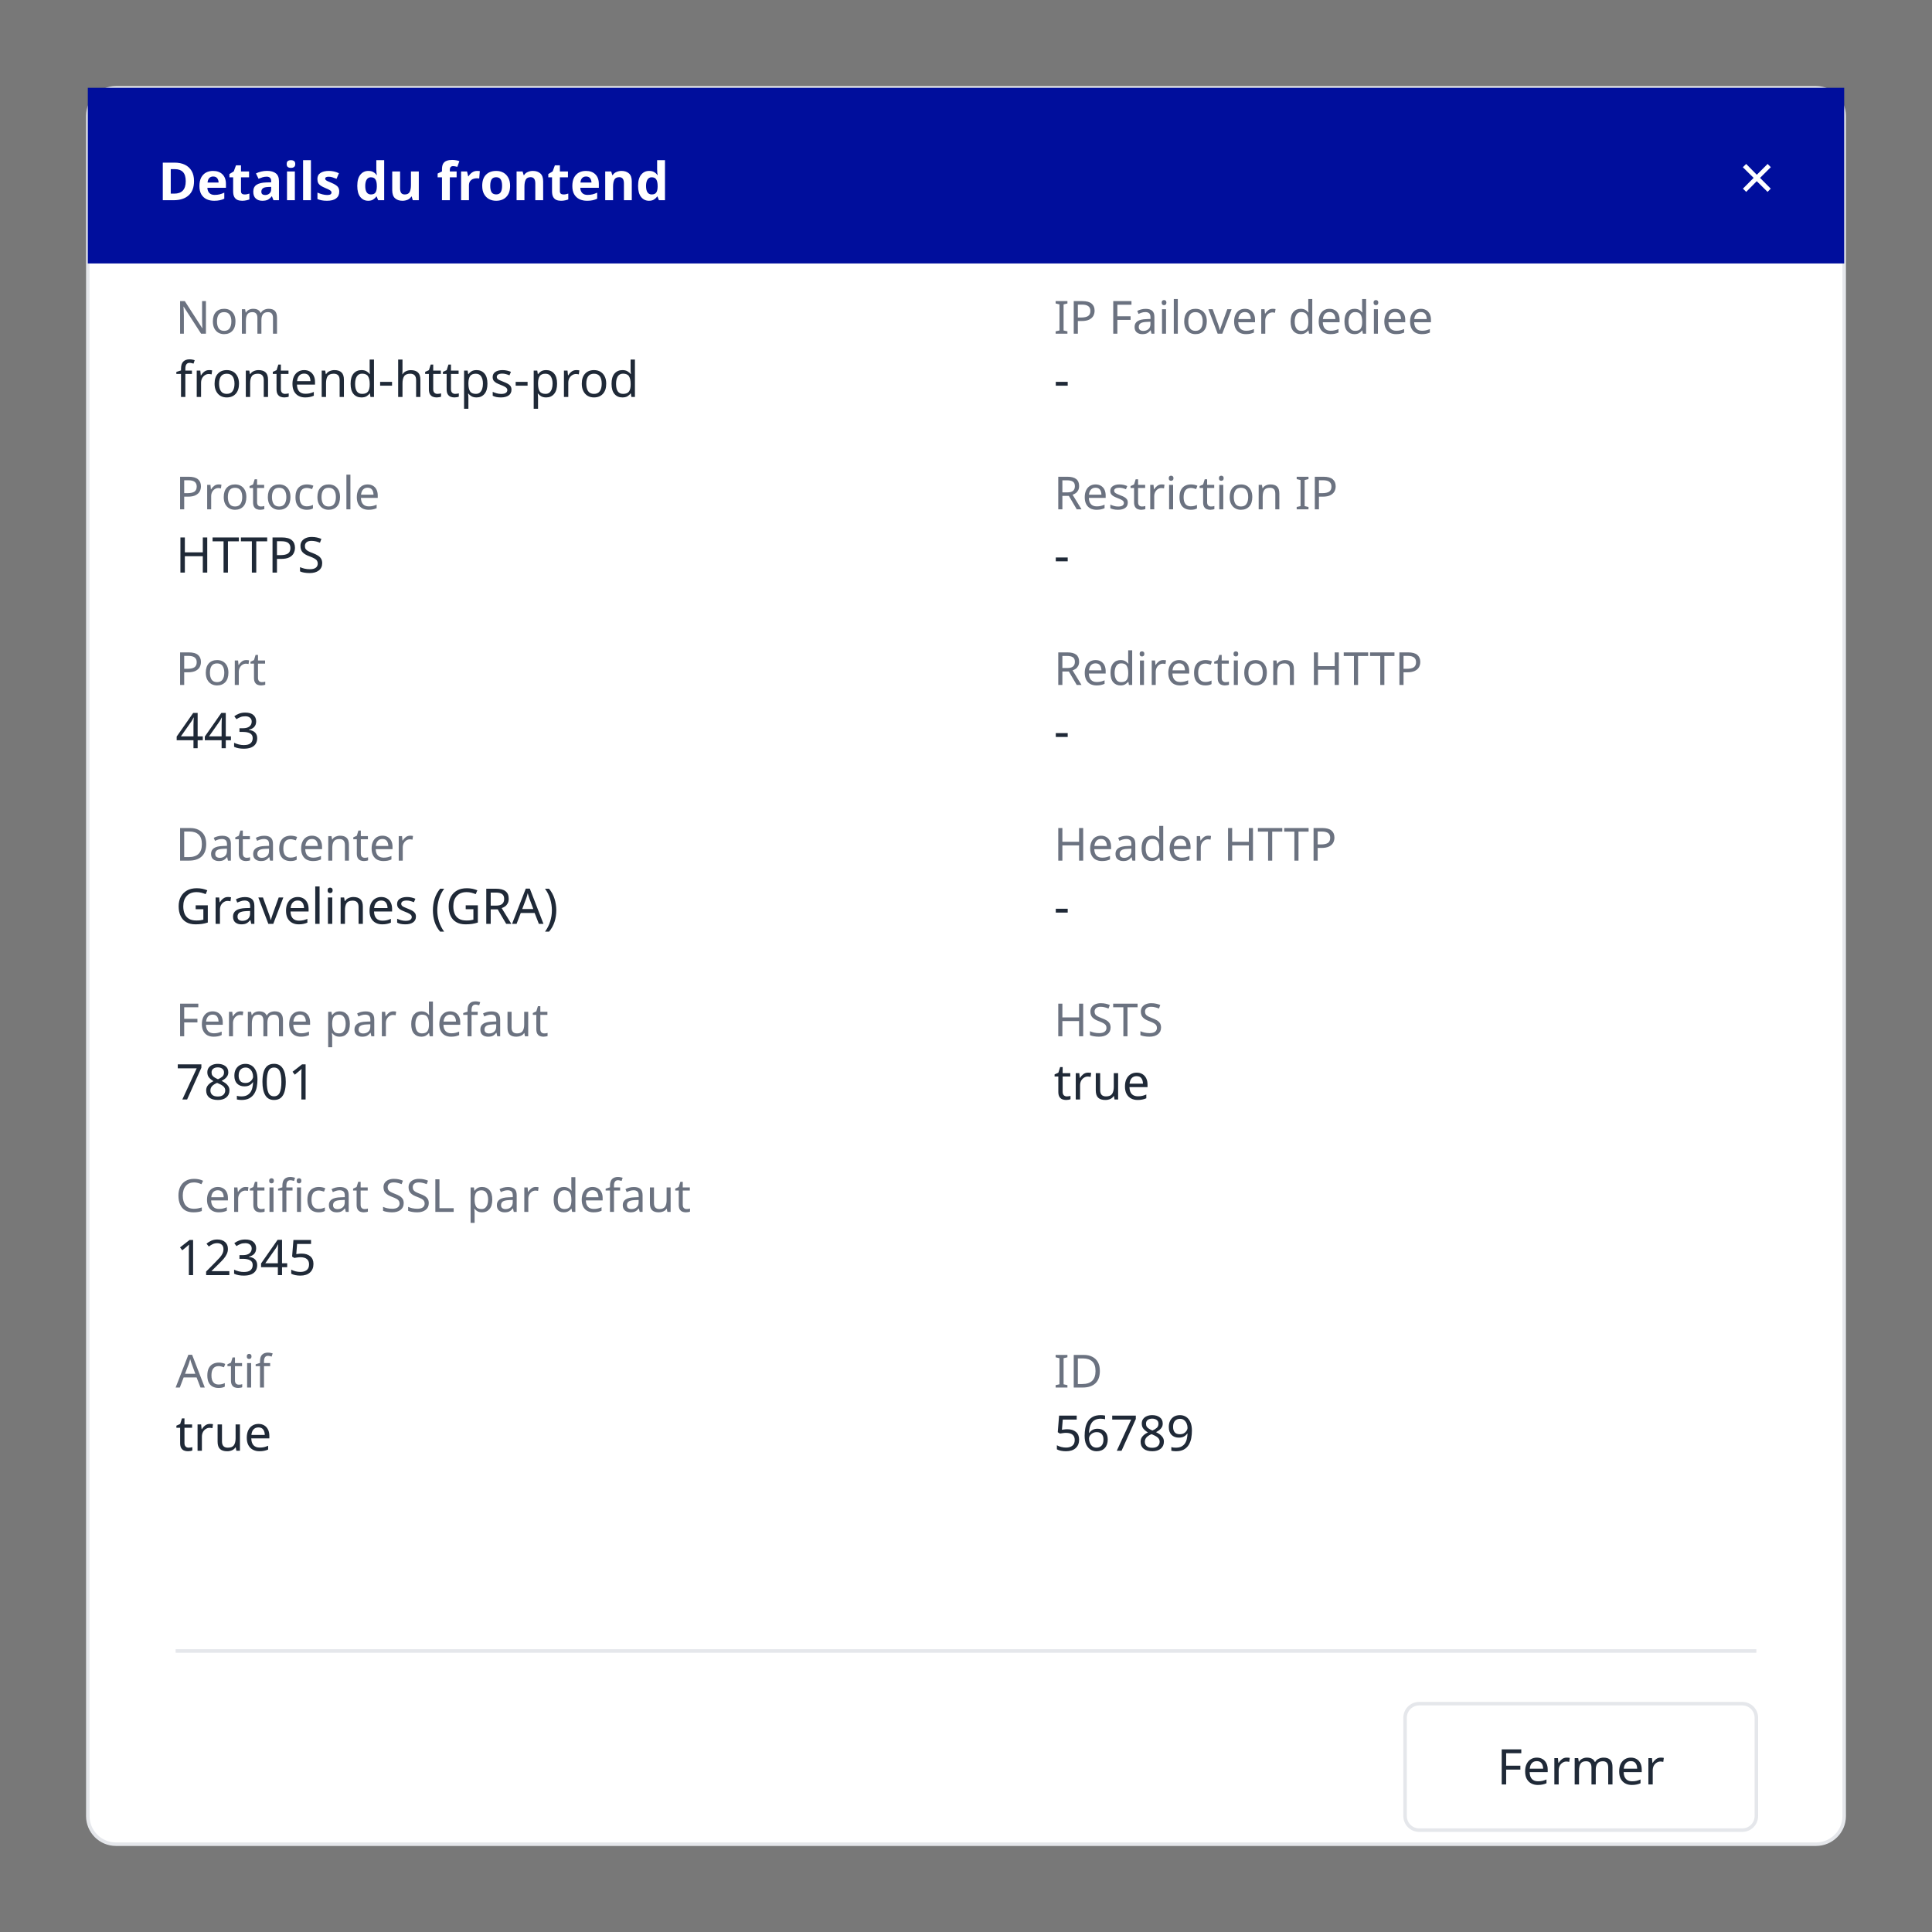
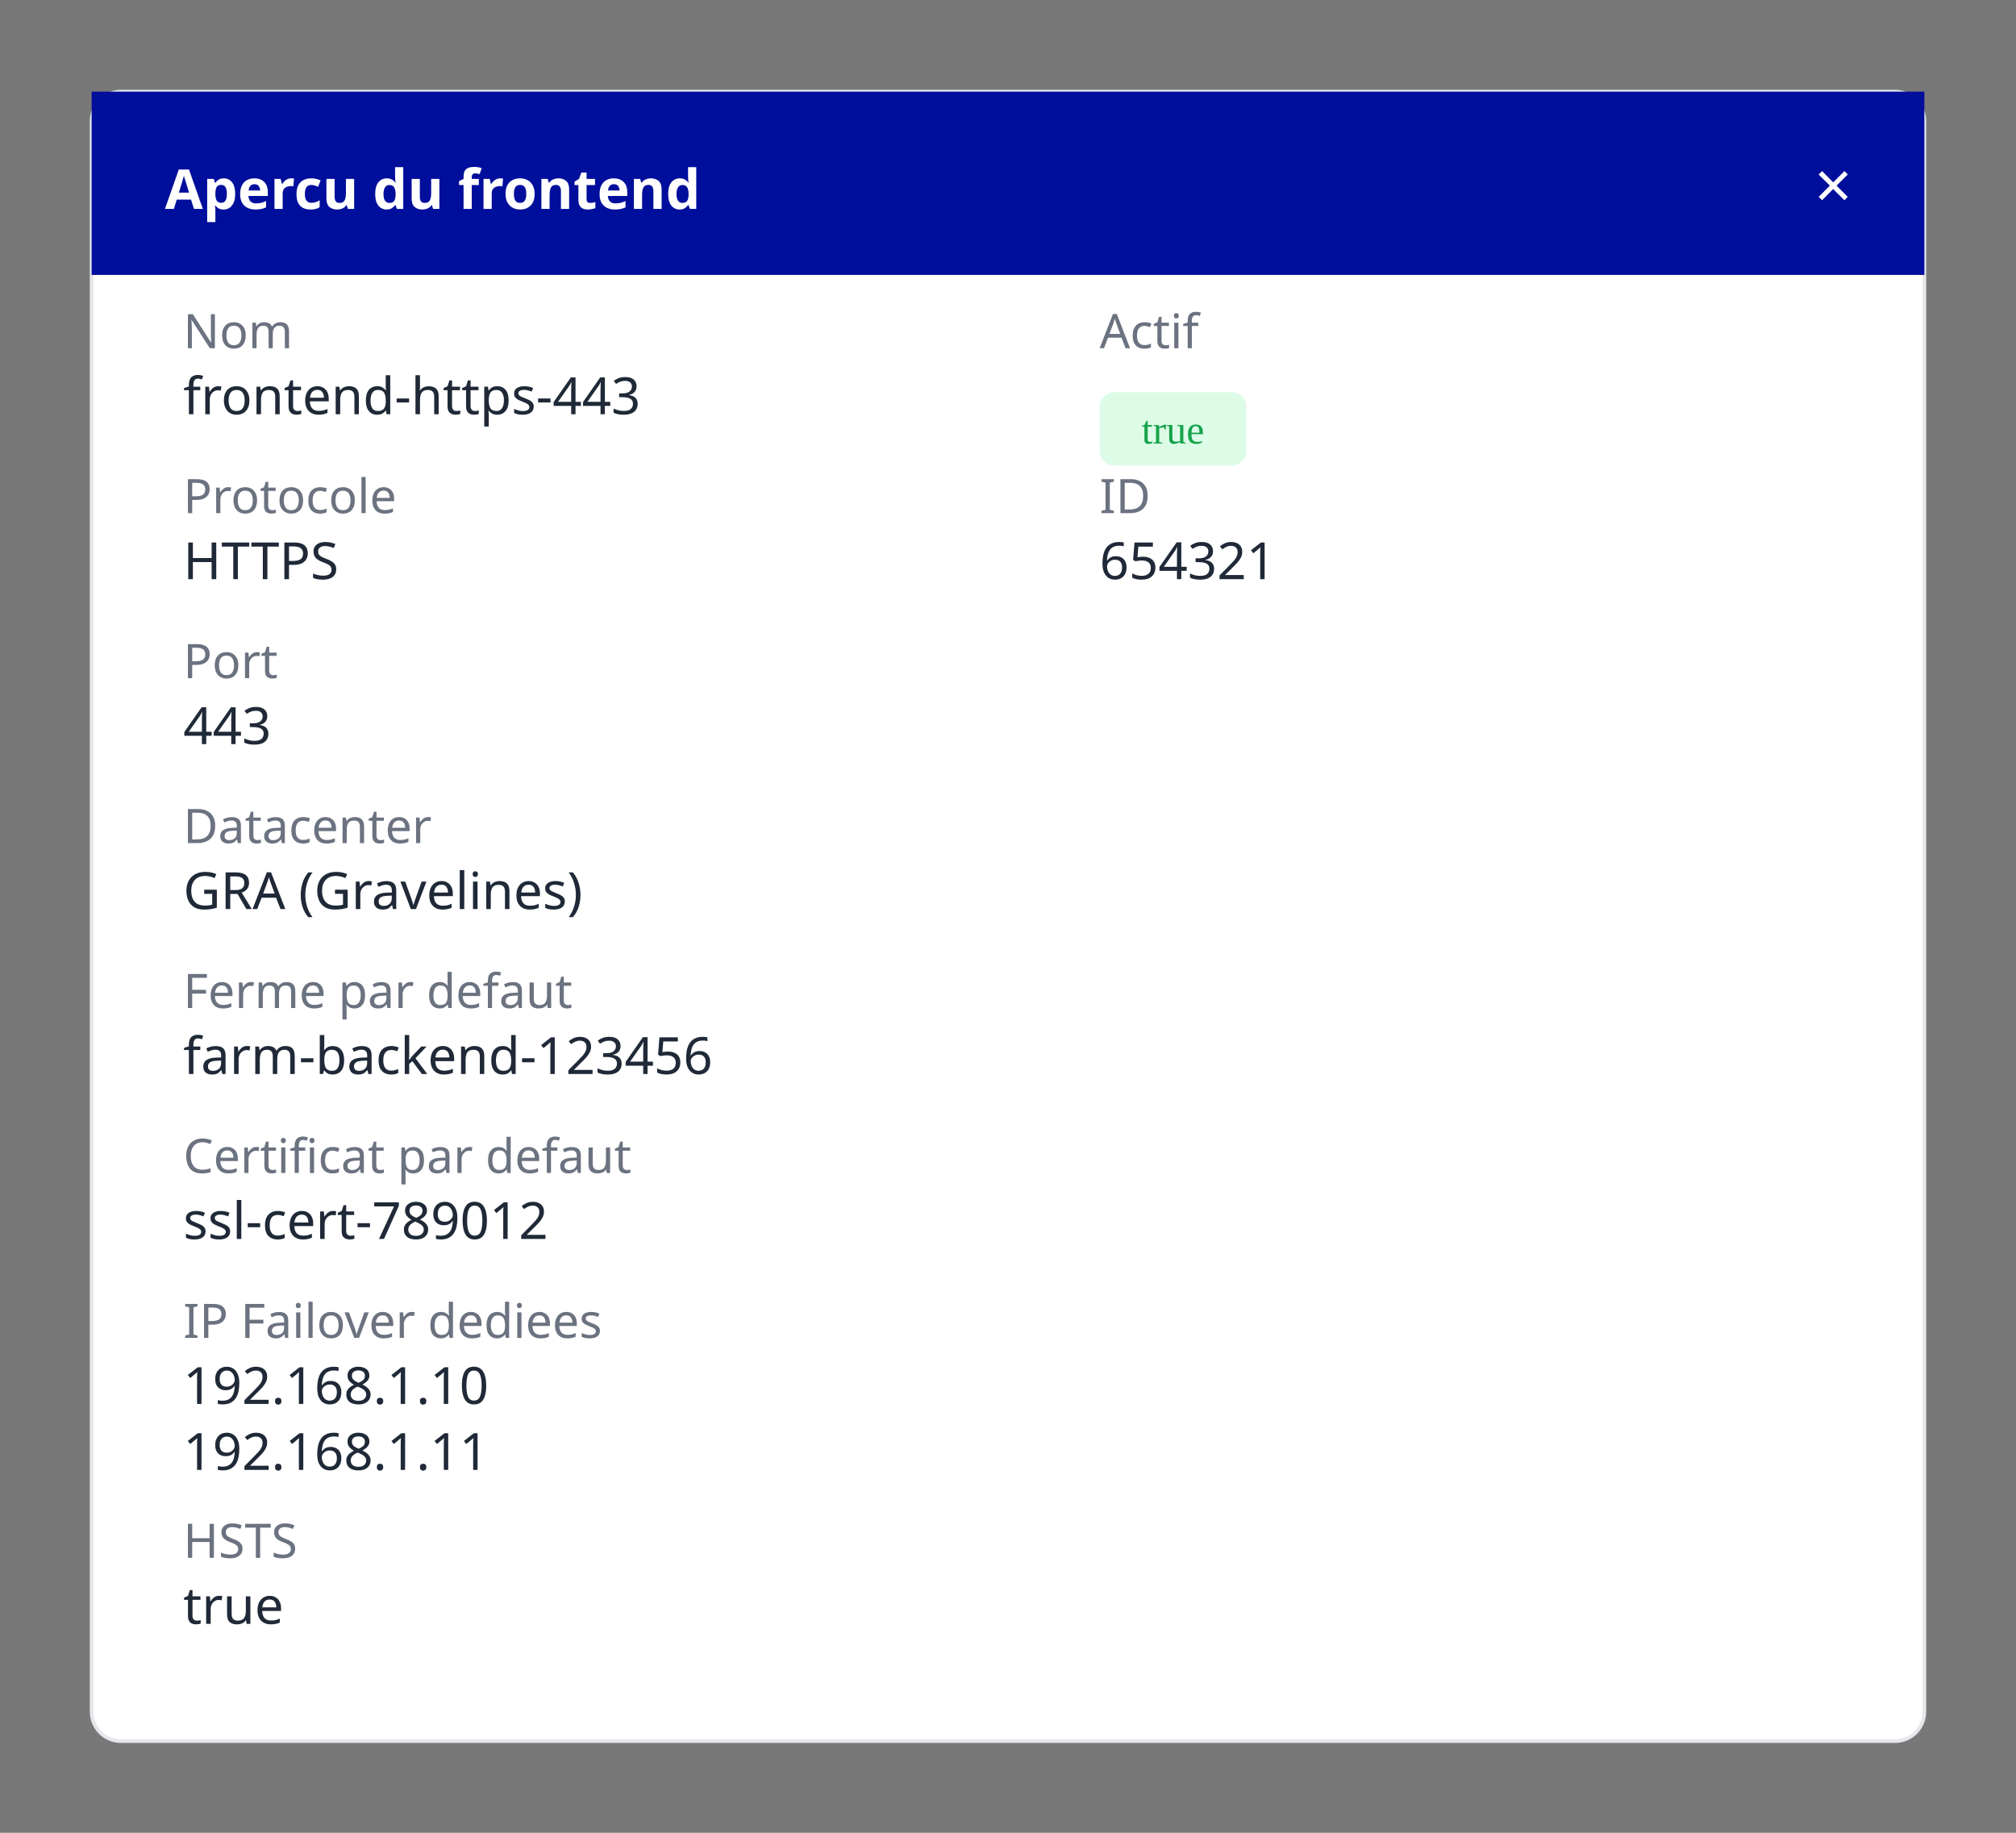
- <svg xmlns="http://www.w3.org/2000/svg" viewBox="0 0 550 550" width="550" height="550">
+ <svg xmlns="http://www.w3.org/2000/svg" viewBox="0 0 550 500" width="550" height="500">
  <defs>
    <style>
      .bg-overlay { fill: rgba(0,0,0,0.5); }
      .bg-white { fill: #FFFFFF; }
      .bg-header { fill: #000E9C; }
      .text-white { fill: #FFFFFF; font-family: 'Source Sans Pro', sans-serif; }
      .text-body { fill: #1F2937; font-family: 'Source Sans Pro', sans-serif; font-size: 14px; }
      .text-muted { fill: #6B7280; font-family: 'Source Sans Pro', sans-serif; font-size: 13px; }
      .border { stroke: #E5E7EB; stroke-width: 1; fill: none; }
      .card { fill: #FFFFFF; }
    </style>
  </defs>
-   <rect width="550" height="550" class="bg-overlay" />
+   <rect width="550" height="500" class="bg-overlay" />
  <g transform="translate(25, 25)">
-     <rect width="500" height="500" rx="8" class="card" />
-     <rect width="500" height="500" rx="8" class="border" />
+     <rect width="500" height="450" rx="8" class="card" />
+     <rect width="500" height="450" rx="8" class="border" />
    <g transform="translate(0, 0)">
      <rect width="500" height="50" rx="8 8 0 0" class="bg-header" />
-       <text x="20" y="32" class="text-white" font-size="15" font-weight="600">Details du frontend</text>
+       <text x="20" y="32" class="text-white" font-size="15" font-weight="600">Apercu du frontend</text>
      <text x="470" y="32" class="text-white" font-size="18" style="cursor:pointer;">×</text>
    </g>
    <g transform="translate(25, 70)">
-       <g transform="translate(0, 0)">
-         <text class="text-muted" font-size="12">Nom</text>
-         <text y="18" class="text-body" font-size="13">frontend-https-prod</text>
-       </g>
-       <g transform="translate(0, 50)">
+       <text class="text-muted" font-size="12">Nom</text>
+       <text y="18" class="text-body" font-size="13">frontend-https-443</text>
+       <g transform="translate(0, 45)">
        <text class="text-muted" font-size="12">Protocole</text>
        <text y="18" class="text-body" font-size="13">HTTPS</text>
      </g>
-       <g transform="translate(0, 100)">
+       <g transform="translate(0, 90)">
        <text class="text-muted" font-size="12">Port</text>
        <text y="18" class="text-body" font-size="13">443</text>
      </g>
-       <g transform="translate(0, 150)">
+       <g transform="translate(0, 135)">
        <text class="text-muted" font-size="12">Datacenter</text>
-         <text y="18" class="text-body" font-size="13">Gravelines (GRA)</text>
+         <text y="18" class="text-body" font-size="13">GRA (Gravelines)</text>
      </g>
-       <g transform="translate(0, 200)">
+       <g transform="translate(0, 180)">
        <text class="text-muted" font-size="12">Ferme par defaut</text>
-         <text y="18" class="text-body" font-size="13">78901</text>
+         <text y="18" class="text-body" font-size="13">farm-backend-123456</text>
      </g>
-       <g transform="translate(0, 250)">
-         <text class="text-muted" font-size="12">Certificat SSL par defaut</text>
-         <text y="18" class="text-body" font-size="13">12345</text>
+       <g transform="translate(0, 225)">
+         <text class="text-muted" font-size="12">Certificat par defaut</text>
+         <text y="18" class="text-body" font-size="13">ssl-cert-789012</text>
      </g>
-       <g transform="translate(250, 0)">
-         <text class="text-muted" font-size="12">IP Failover dediee</text>
-         <text y="18" class="text-body" font-size="13">-</text>
+       <g transform="translate(0, 270)">
+         <text class="text-muted" font-size="12">IP Failover dediees</text>
+         <text y="18" class="text-body" font-size="13">192.168.1.10</text>
+         <text y="36" class="text-body" font-size="13">192.168.1.11</text>
      </g>
-       <g transform="translate(250, 50)">
-         <text class="text-muted" font-size="12">Restriction IP</text>
-         <text y="18" class="text-body" font-size="13">-</text>
-       </g>
-       <g transform="translate(250, 100)">
-         <text class="text-muted" font-size="12">Redirection HTTP</text>
-         <text y="18" class="text-body" font-size="13">-</text>
-       </g>
-       <g transform="translate(250, 150)">
-         <text class="text-muted" font-size="12">Header HTTP</text>
-         <text y="18" class="text-body" font-size="13">-</text>
-       </g>
-       <g transform="translate(250, 200)">
+       <g transform="translate(0, 330)">
        <text class="text-muted" font-size="12">HSTS</text>
        <text y="18" class="text-body" font-size="13">true</text>
      </g>
-       <g transform="translate(0, 300)">
+       <g transform="translate(250, 0)">
        <text class="text-muted" font-size="12">Actif</text>
-         <text y="18" class="text-body" font-size="13">true</text>
+         <rect y="12" width="40" height="20" rx="4" fill="#DCFCE7" />
+         <text x="20" y="26" text-anchor="middle" fill="#16A34A" font-size="11">true</text>
      </g>
-       <g transform="translate(250, 300)">
+       <g transform="translate(250, 45)">
        <text class="text-muted" font-size="12">ID</text>
-         <text y="18" class="text-body" font-size="13">56789</text>
-       </g>
-     </g>
-     <g transform="translate(25, 445)">
-       <line x1="0" y1="0" x2="450" y2="0" class="border" />
-       <g transform="translate(350, 15)">
-         <rect width="100" height="36" rx="4" class="card" />
-         <rect width="100" height="36" rx="4" class="border" />
-         <text x="50" y="23" text-anchor="middle" class="text-body" font-size="13">Fermer</text>
+         <text y="18" class="text-body" font-size="13">654321</text>
      </g>
    </g>
  </g>
</svg>
